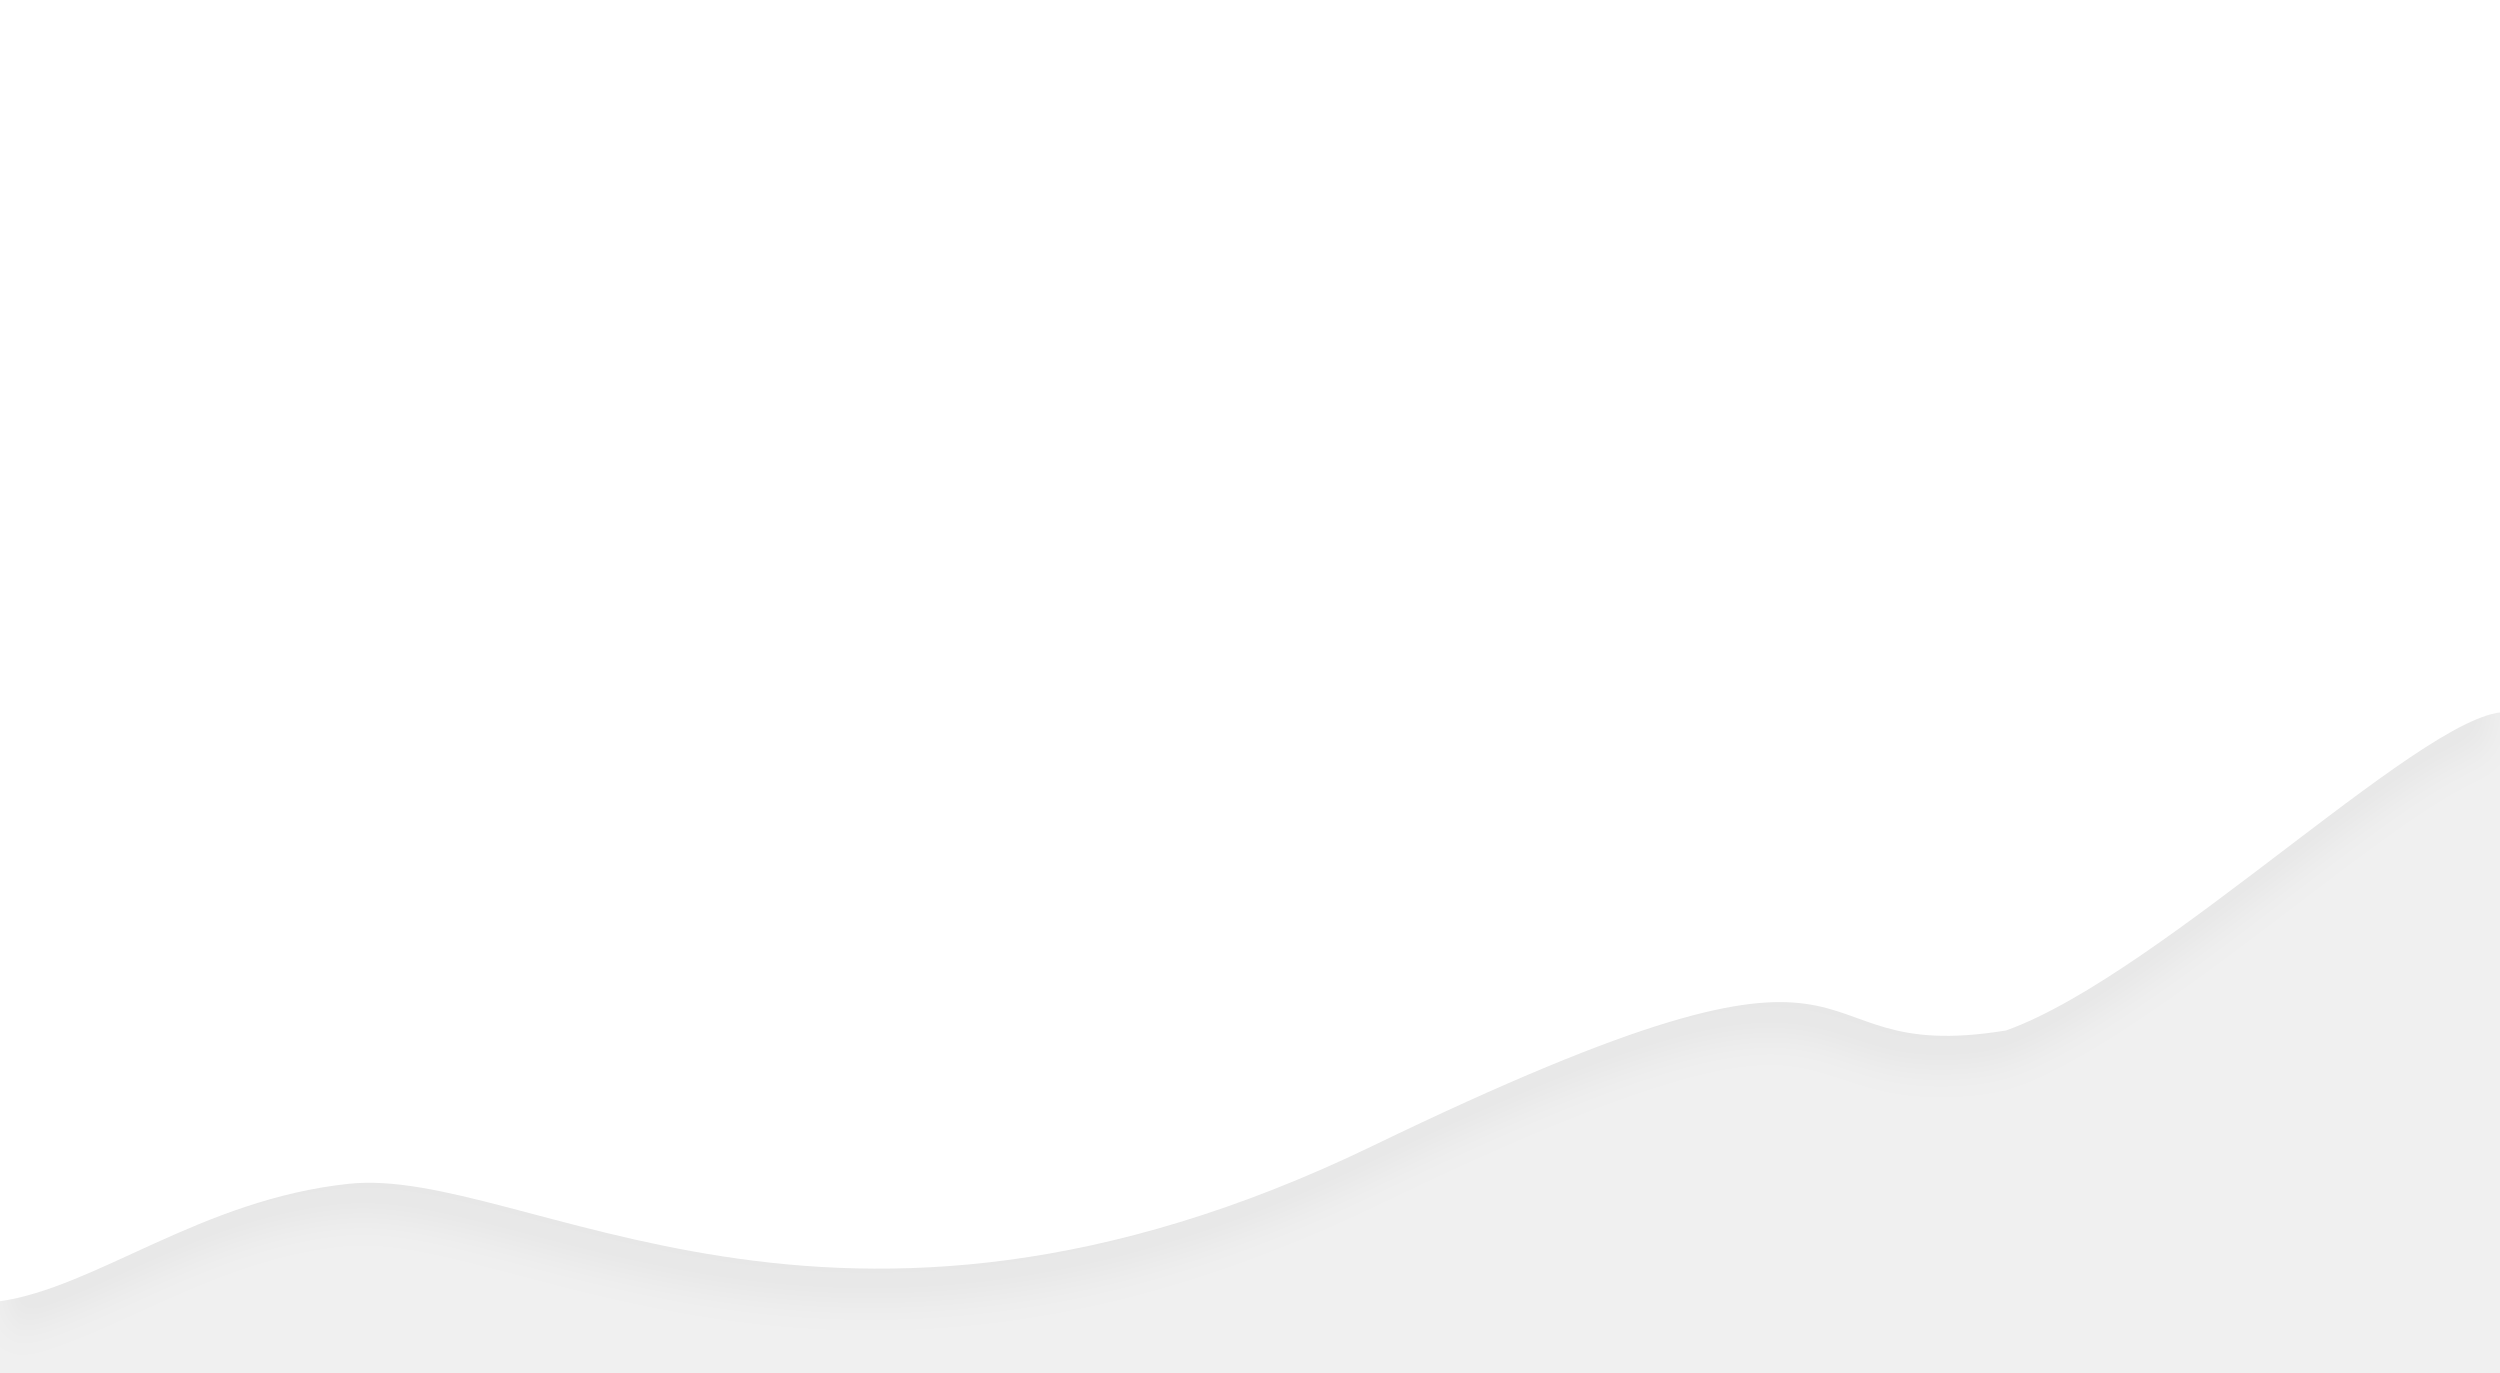
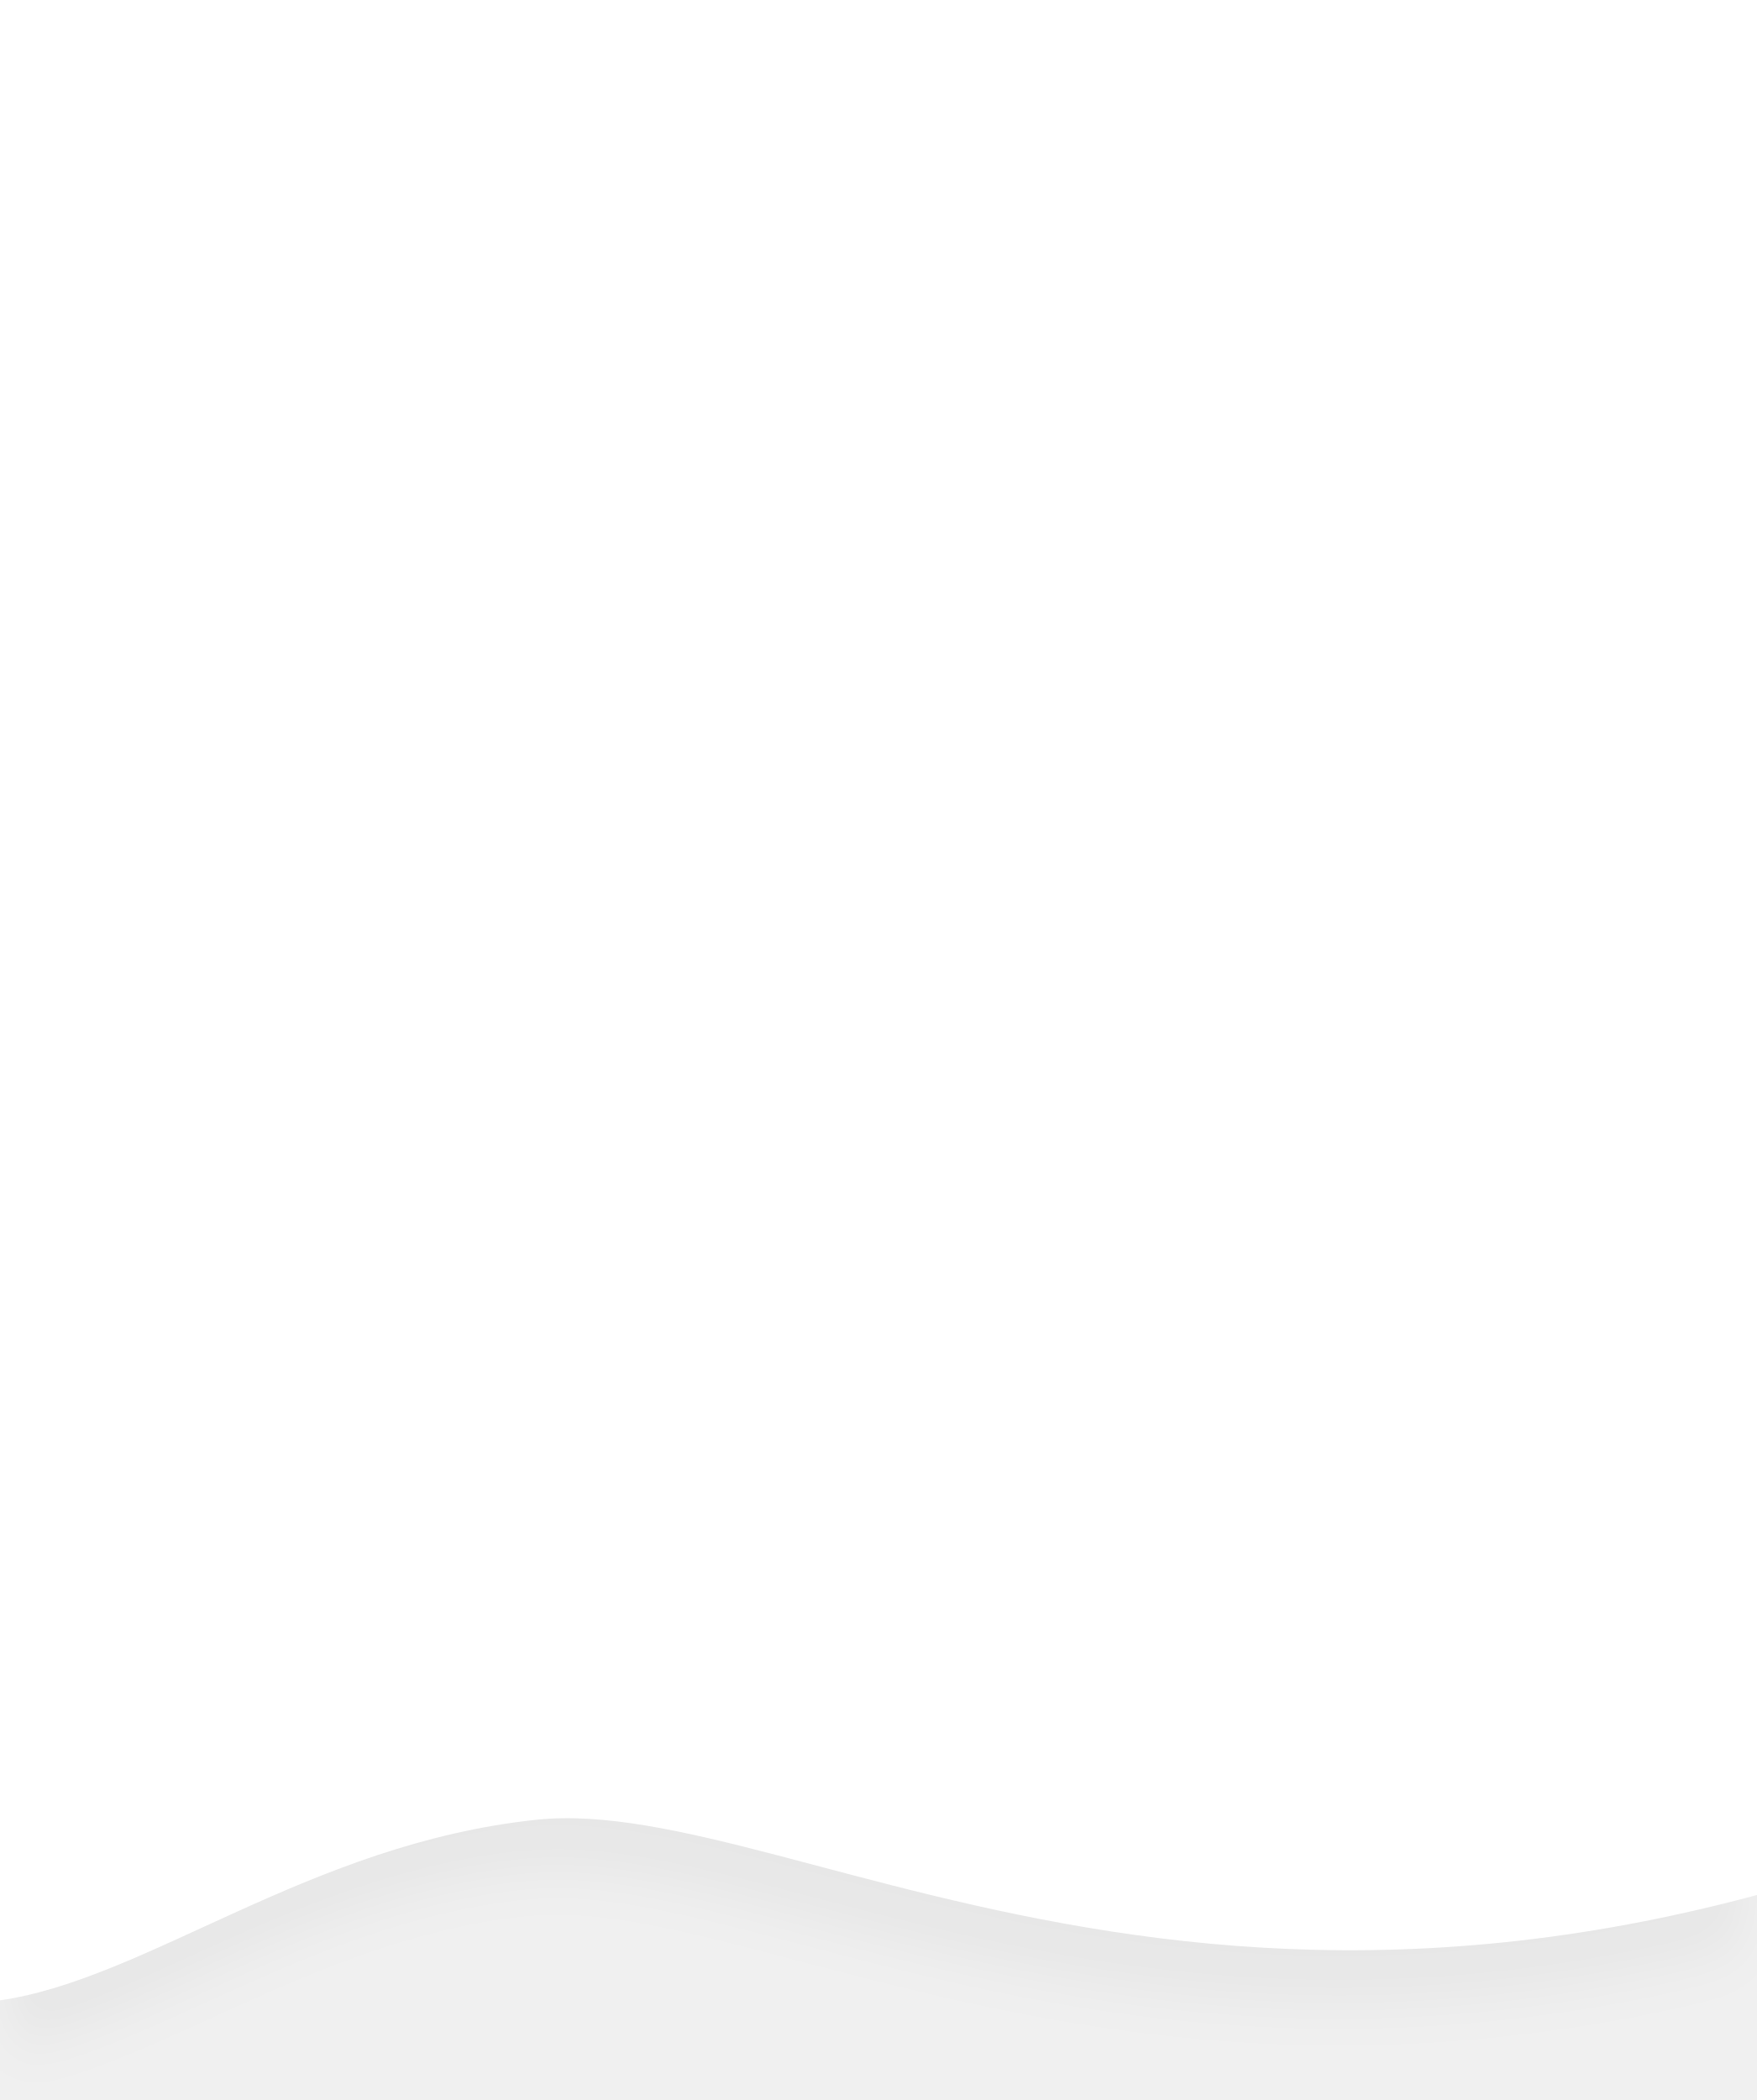
- <svg xmlns="http://www.w3.org/2000/svg" width="1680" height="922" fill="none">
+ <svg xmlns="http://www.w3.org/2000/svg" width="768" height="918" fill="none">
  <g filter="url(#a)">
    <path d="M234.5 795.5C135 806 64 865.5-.5 874.5v-878H1688V479c-47.6-11.2-234 175.833-340 213.5-156 25.5-60.5-99-425.5 77.5s-570.652 13.116-688 25.5Z" fill="#fff" />
  </g>
  <defs>
    <filter id="a" x="-31.5" y="-8.5" width="1740.5" height="930" filterUnits="userSpaceOnUse" color-interpolation-filters="sRGB">
      <feFlood flood-opacity="0" result="BackgroundImageFix" />
      <feColorMatrix in="SourceAlpha" values="0 0 0 0 0 0 0 0 0 0 0 0 0 0 0 0 0 0 127 0" result="hardAlpha" />
      <feOffset dx="-5" dy="21" />
      <feGaussianBlur stdDeviation="13" />
      <feColorMatrix values="0 0 0 0 0 0 0 0 0 0 0 0 0 0 0 0 0 0 0.04 0" />
      <feBlend in2="BackgroundImageFix" result="effect1_dropShadow_1_3389" />
      <feBlend in="SourceGraphic" in2="effect1_dropShadow_1_3389" result="shape" />
    </filter>
  </defs>
</svg>
